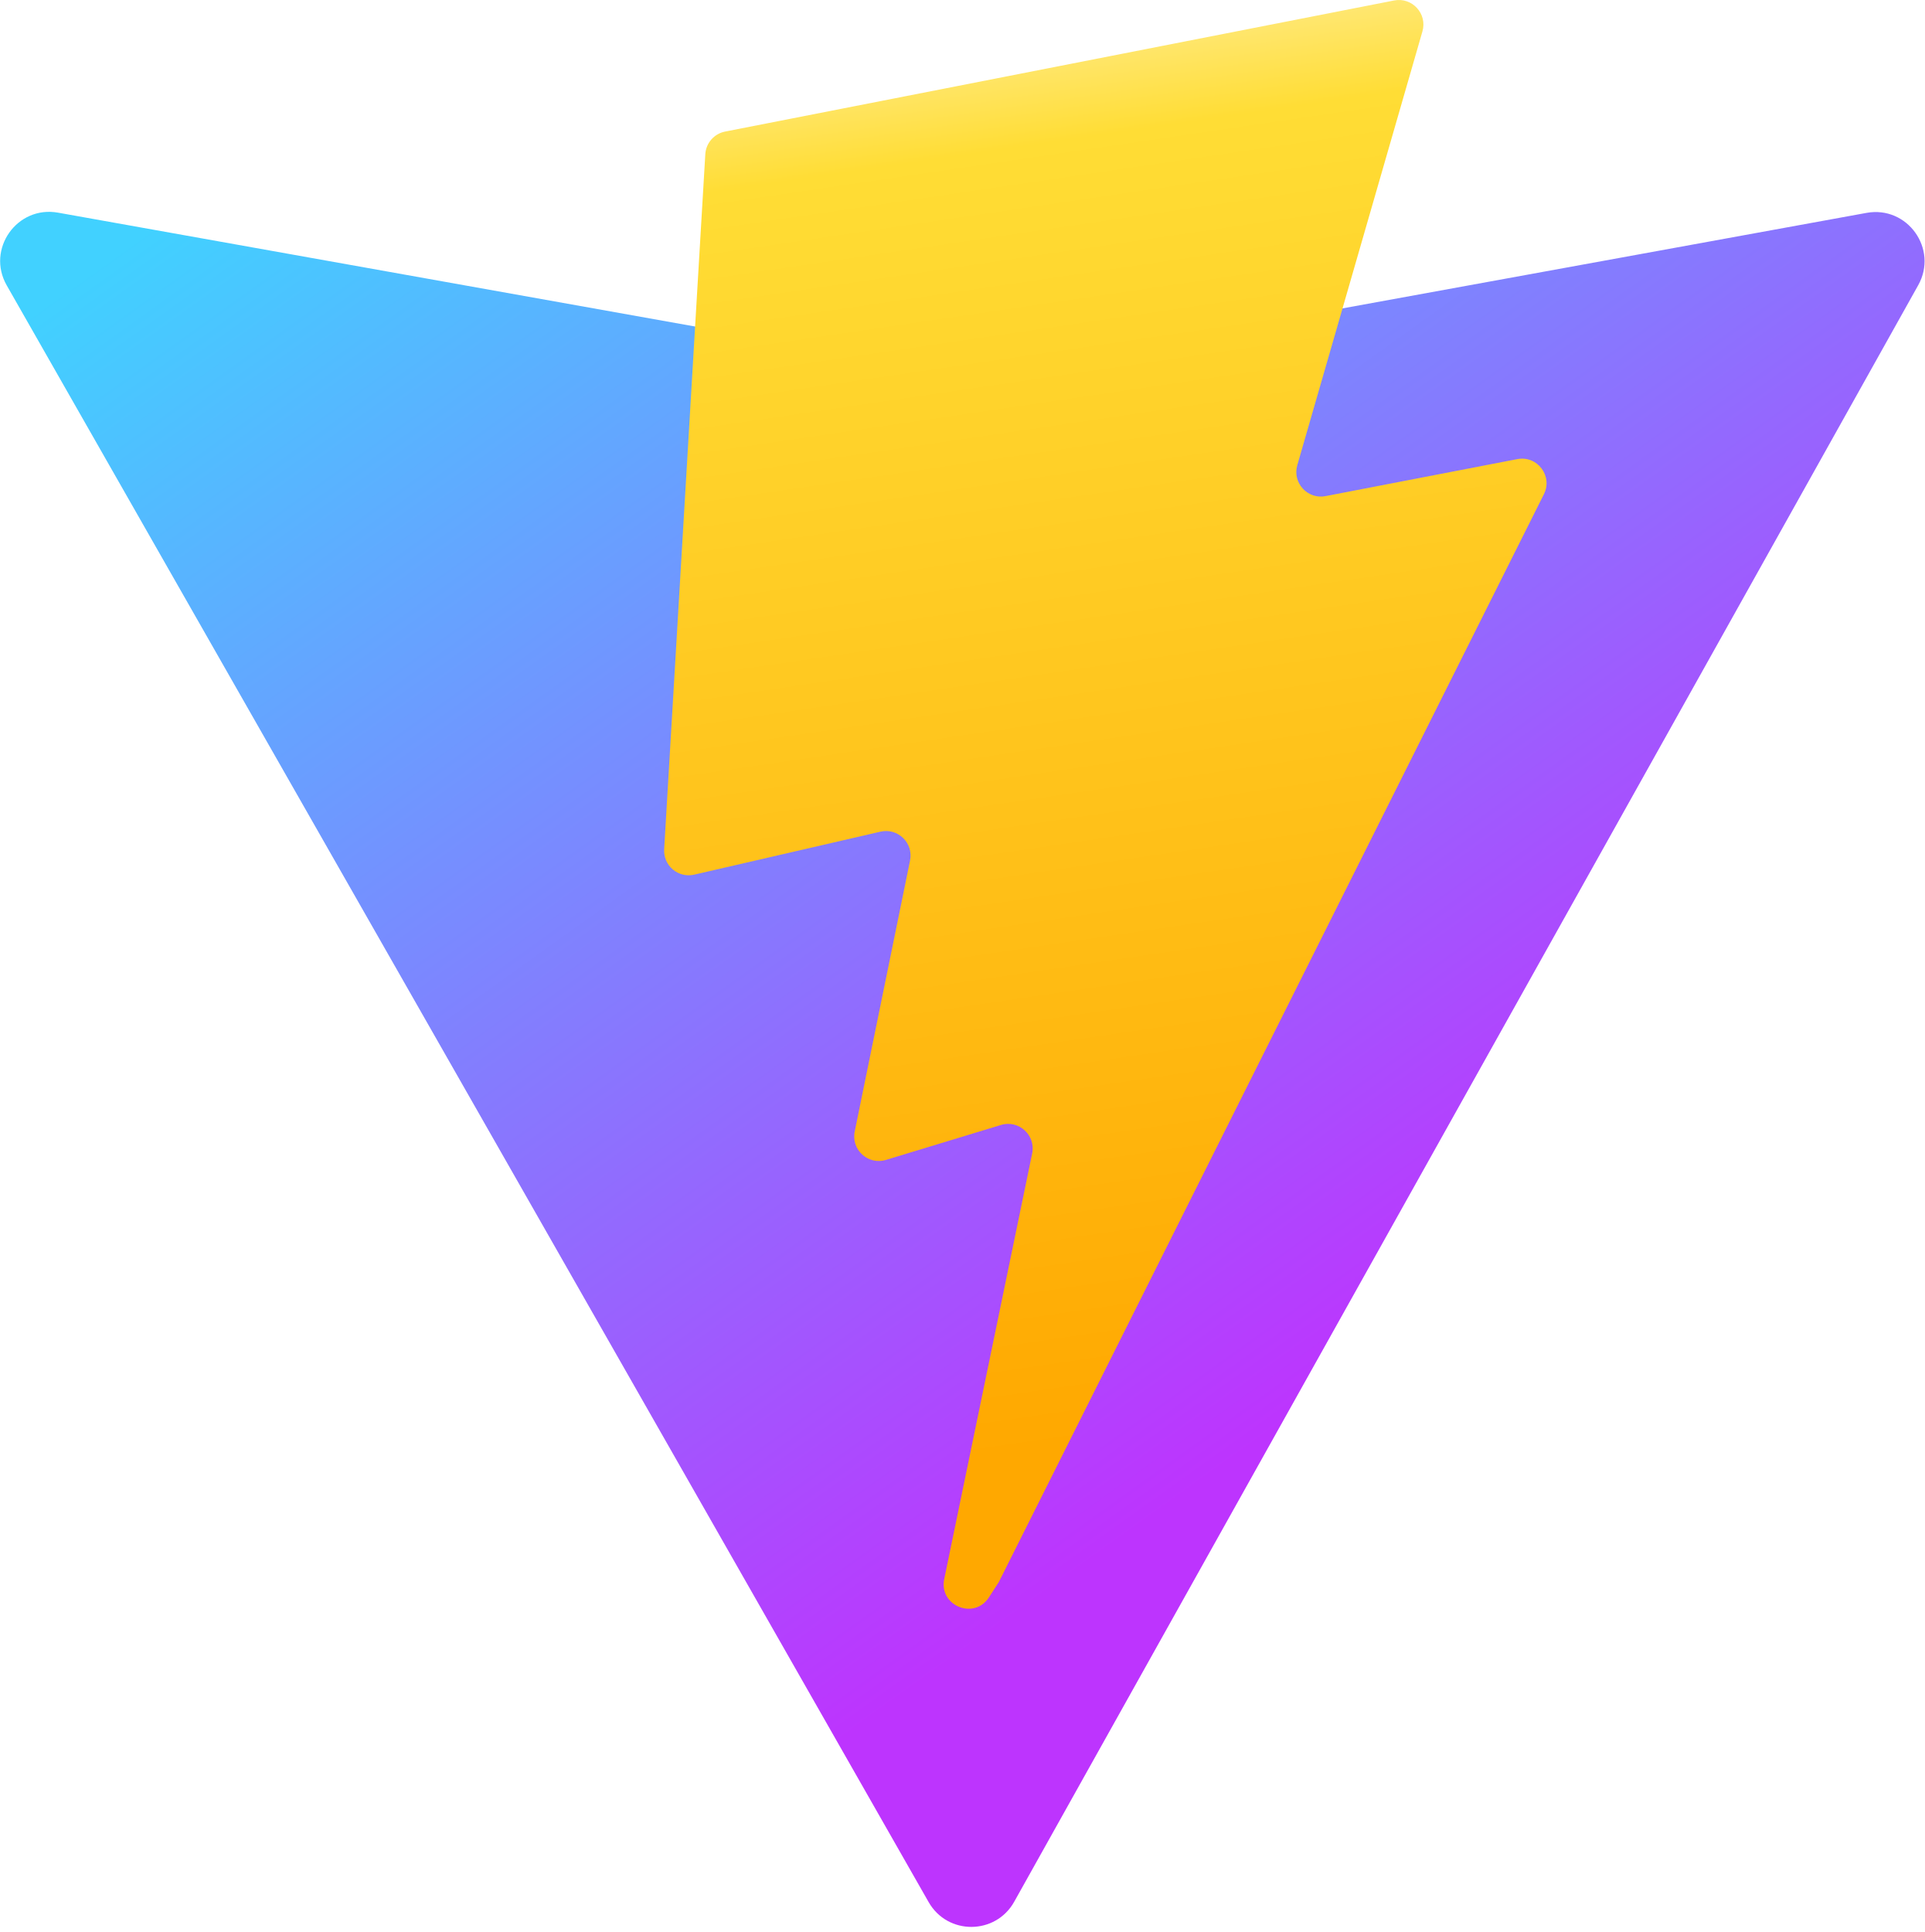
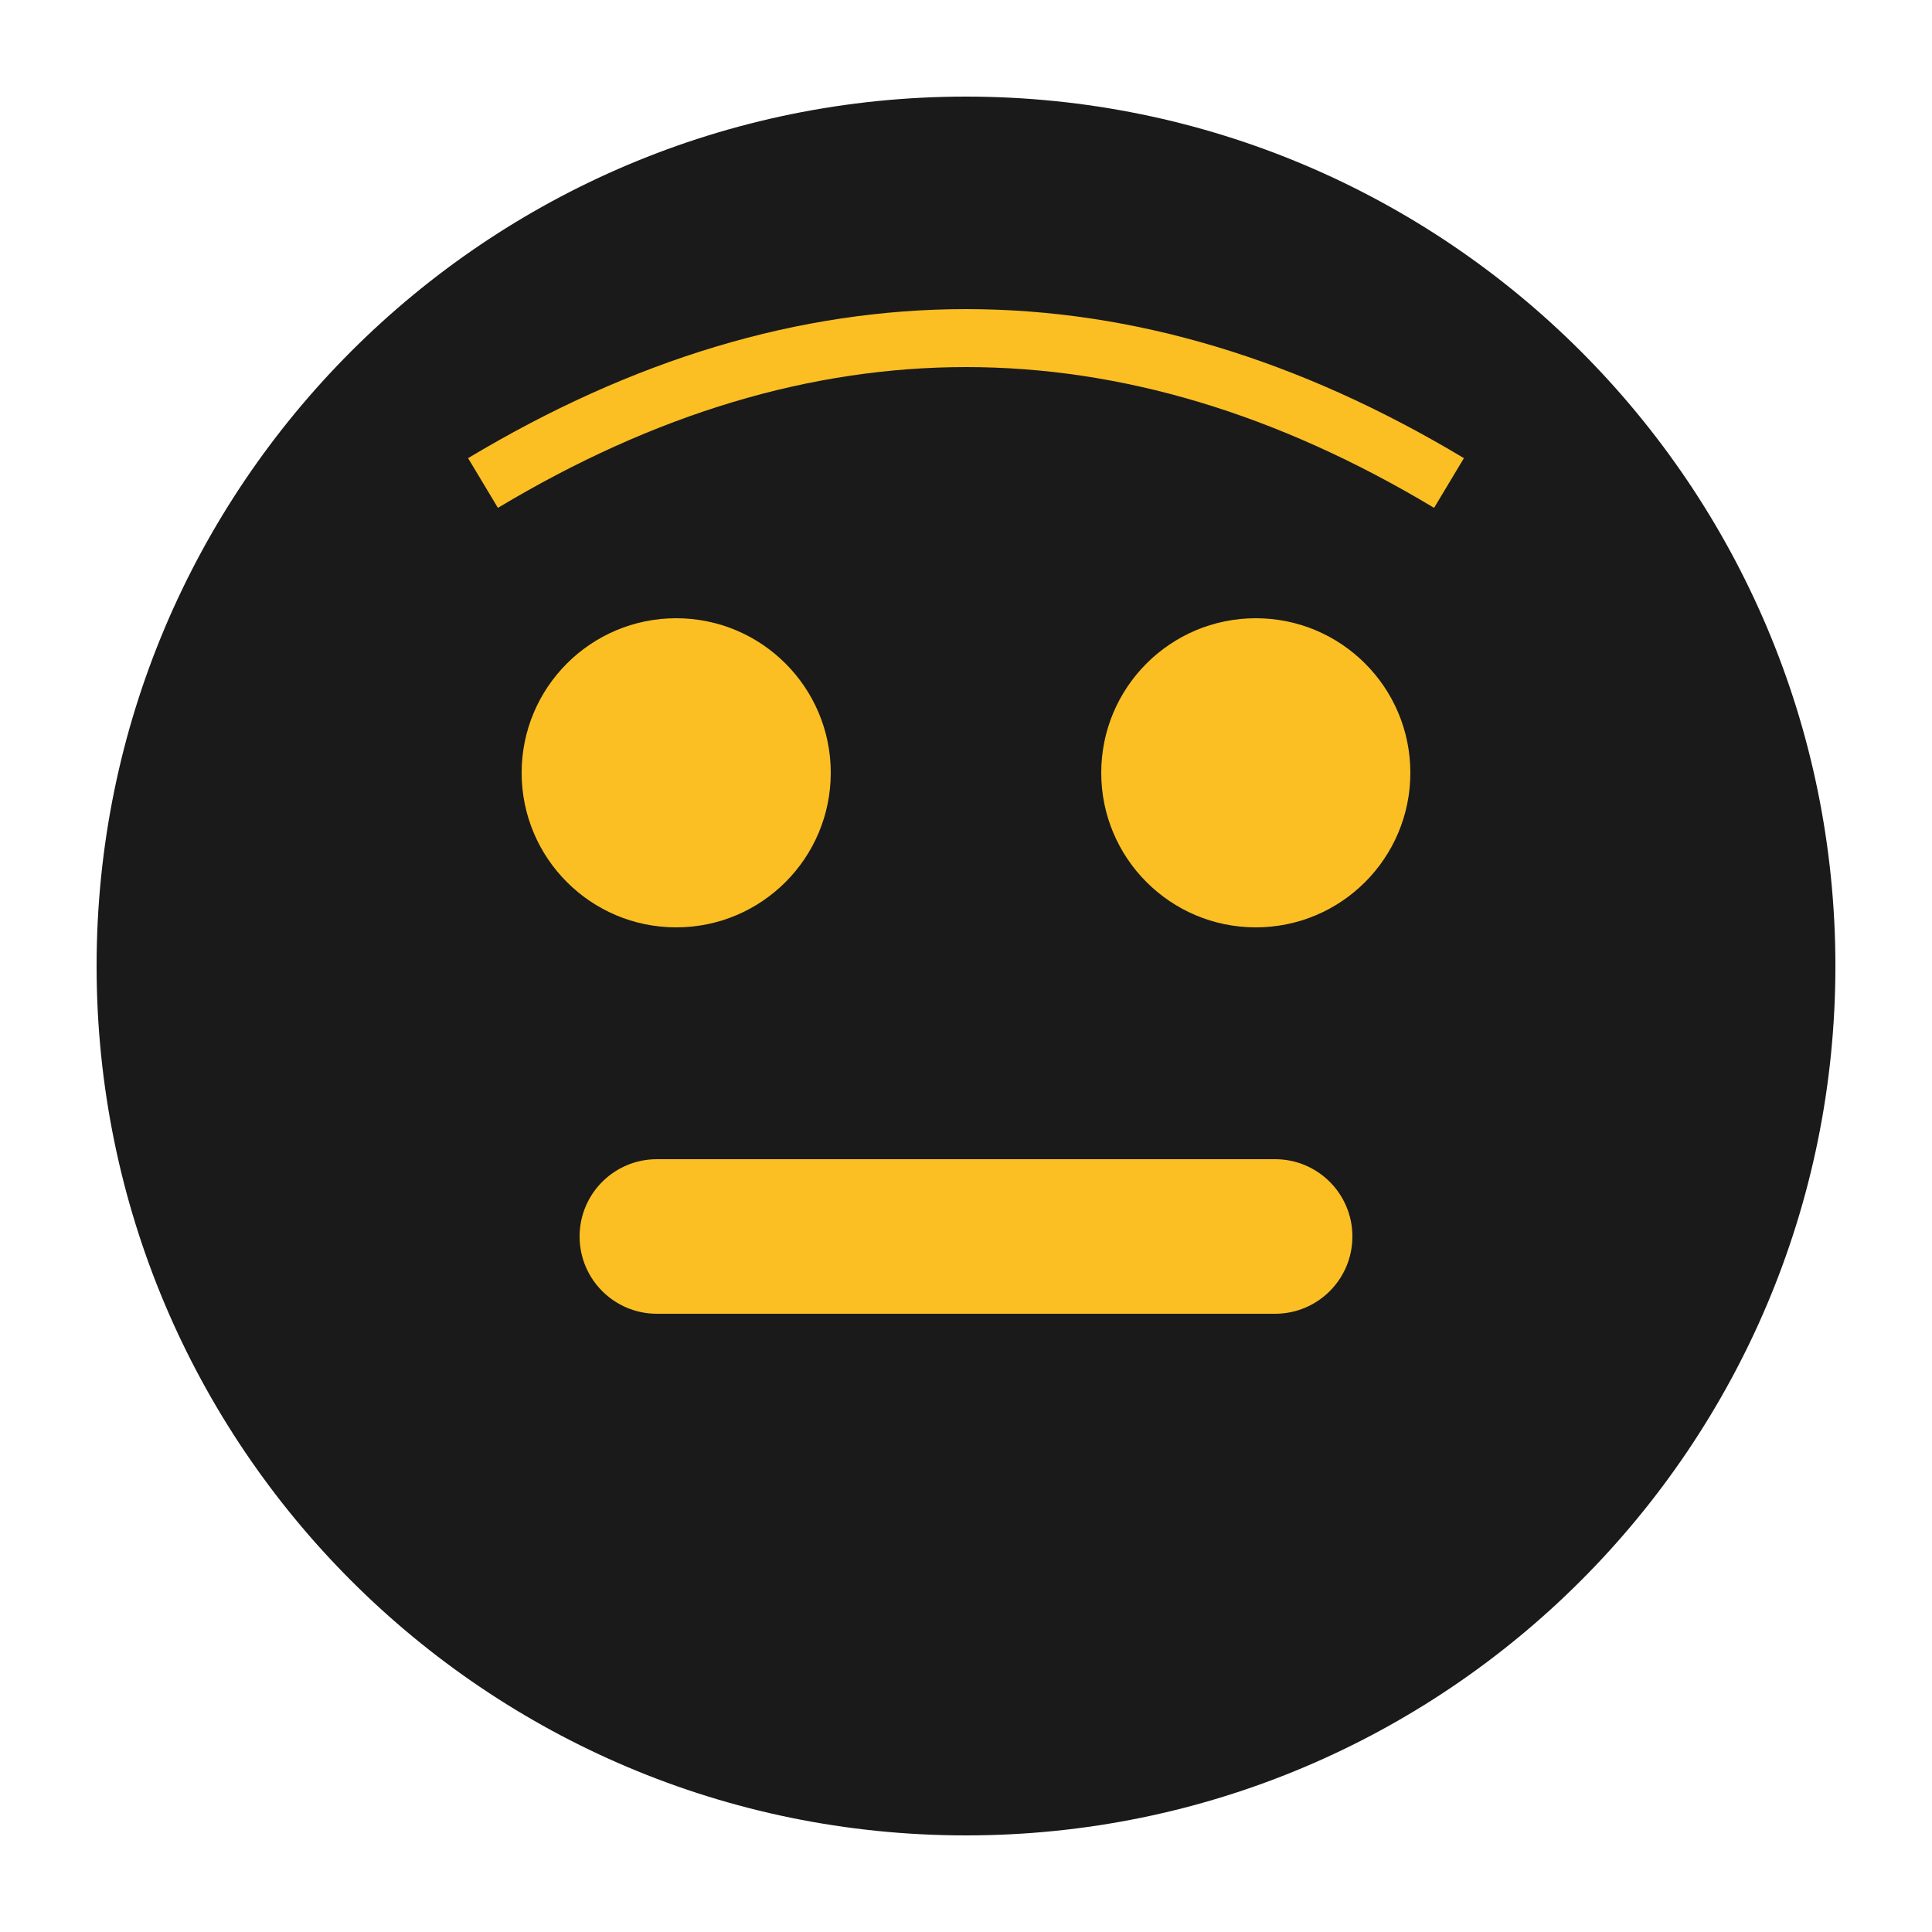
- <svg xmlns="http://www.w3.org/2000/svg" aria-hidden="true" role="img" class="iconify iconify--logos" width="31.88" height="32" preserveAspectRatio="xMidYMid meet" viewBox="0 0 256 257">
-   <defs>
-     <linearGradient id="IconifyId1813088fe1fbc01fb466" x1="-.828%" x2="57.636%" y1="7.652%" y2="78.411%">
-       <stop offset="0%" stop-color="#41D1FF" />
-       <stop offset="100%" stop-color="#BD34FE" />
-     </linearGradient>
-     <linearGradient id="IconifyId1813088fe1fbc01fb467" x1="43.376%" x2="50.316%" y1="2.242%" y2="89.03%">
-       <stop offset="0%" stop-color="#FFEA83" />
-       <stop offset="8.333%" stop-color="#FFDD35" />
-       <stop offset="100%" stop-color="#FFA800" />
-     </linearGradient>
-   </defs>
-   <path fill="url(#IconifyId1813088fe1fbc01fb466)" d="M255.153 37.938L134.897 252.976c-2.483 4.44-8.862 4.466-11.382.048L.875 37.958c-2.746-4.814 1.371-10.646 6.827-9.67l120.385 21.517a6.537 6.537 0 0 0 2.322-.004l117.867-21.483c5.438-.991 9.574 4.796 6.877 9.62Z" />
-   <path fill="url(#IconifyId1813088fe1fbc01fb467)" d="M185.432.063L96.44 17.501a3.268 3.268 0 0 0-2.634 3.014l-5.474 92.456a3.268 3.268 0 0 0 3.997 3.378l24.777-5.718c2.318-.535 4.413 1.507 3.936 3.838l-7.361 36.047c-.495 2.426 1.782 4.5 4.151 3.78l15.304-4.649c2.372-.72 4.652 1.36 4.15 3.788l-11.698 56.621c-.732 3.542 3.979 5.473 5.943 2.437l1.313-2.028l72.516-144.72c1.215-2.423-.88-5.186-3.54-4.672l-25.505 4.922c-2.396.462-4.435-1.77-3.759-4.114l16.646-57.705c.677-2.35-1.37-4.583-3.769-4.113Z" />
+ <svg xmlns="http://www.w3.org/2000/svg" viewBox="0 0 100 100" fill="none">
+   <circle cx="50" cy="50" r="45" fill="#1a1a1a" />
+   <circle cx="35" cy="40" r="8" fill="#fbbf24" />
+   <circle cx="65" cy="40" r="8" fill="#fbbf24" />
+   <rect x="30" y="60" width="40" height="8" rx="4" fill="#fbbf24" />
+   <path d="M25 25 Q50 10 75 25" stroke="#fbbf24" stroke-width="3" fill="none" />
</svg>
